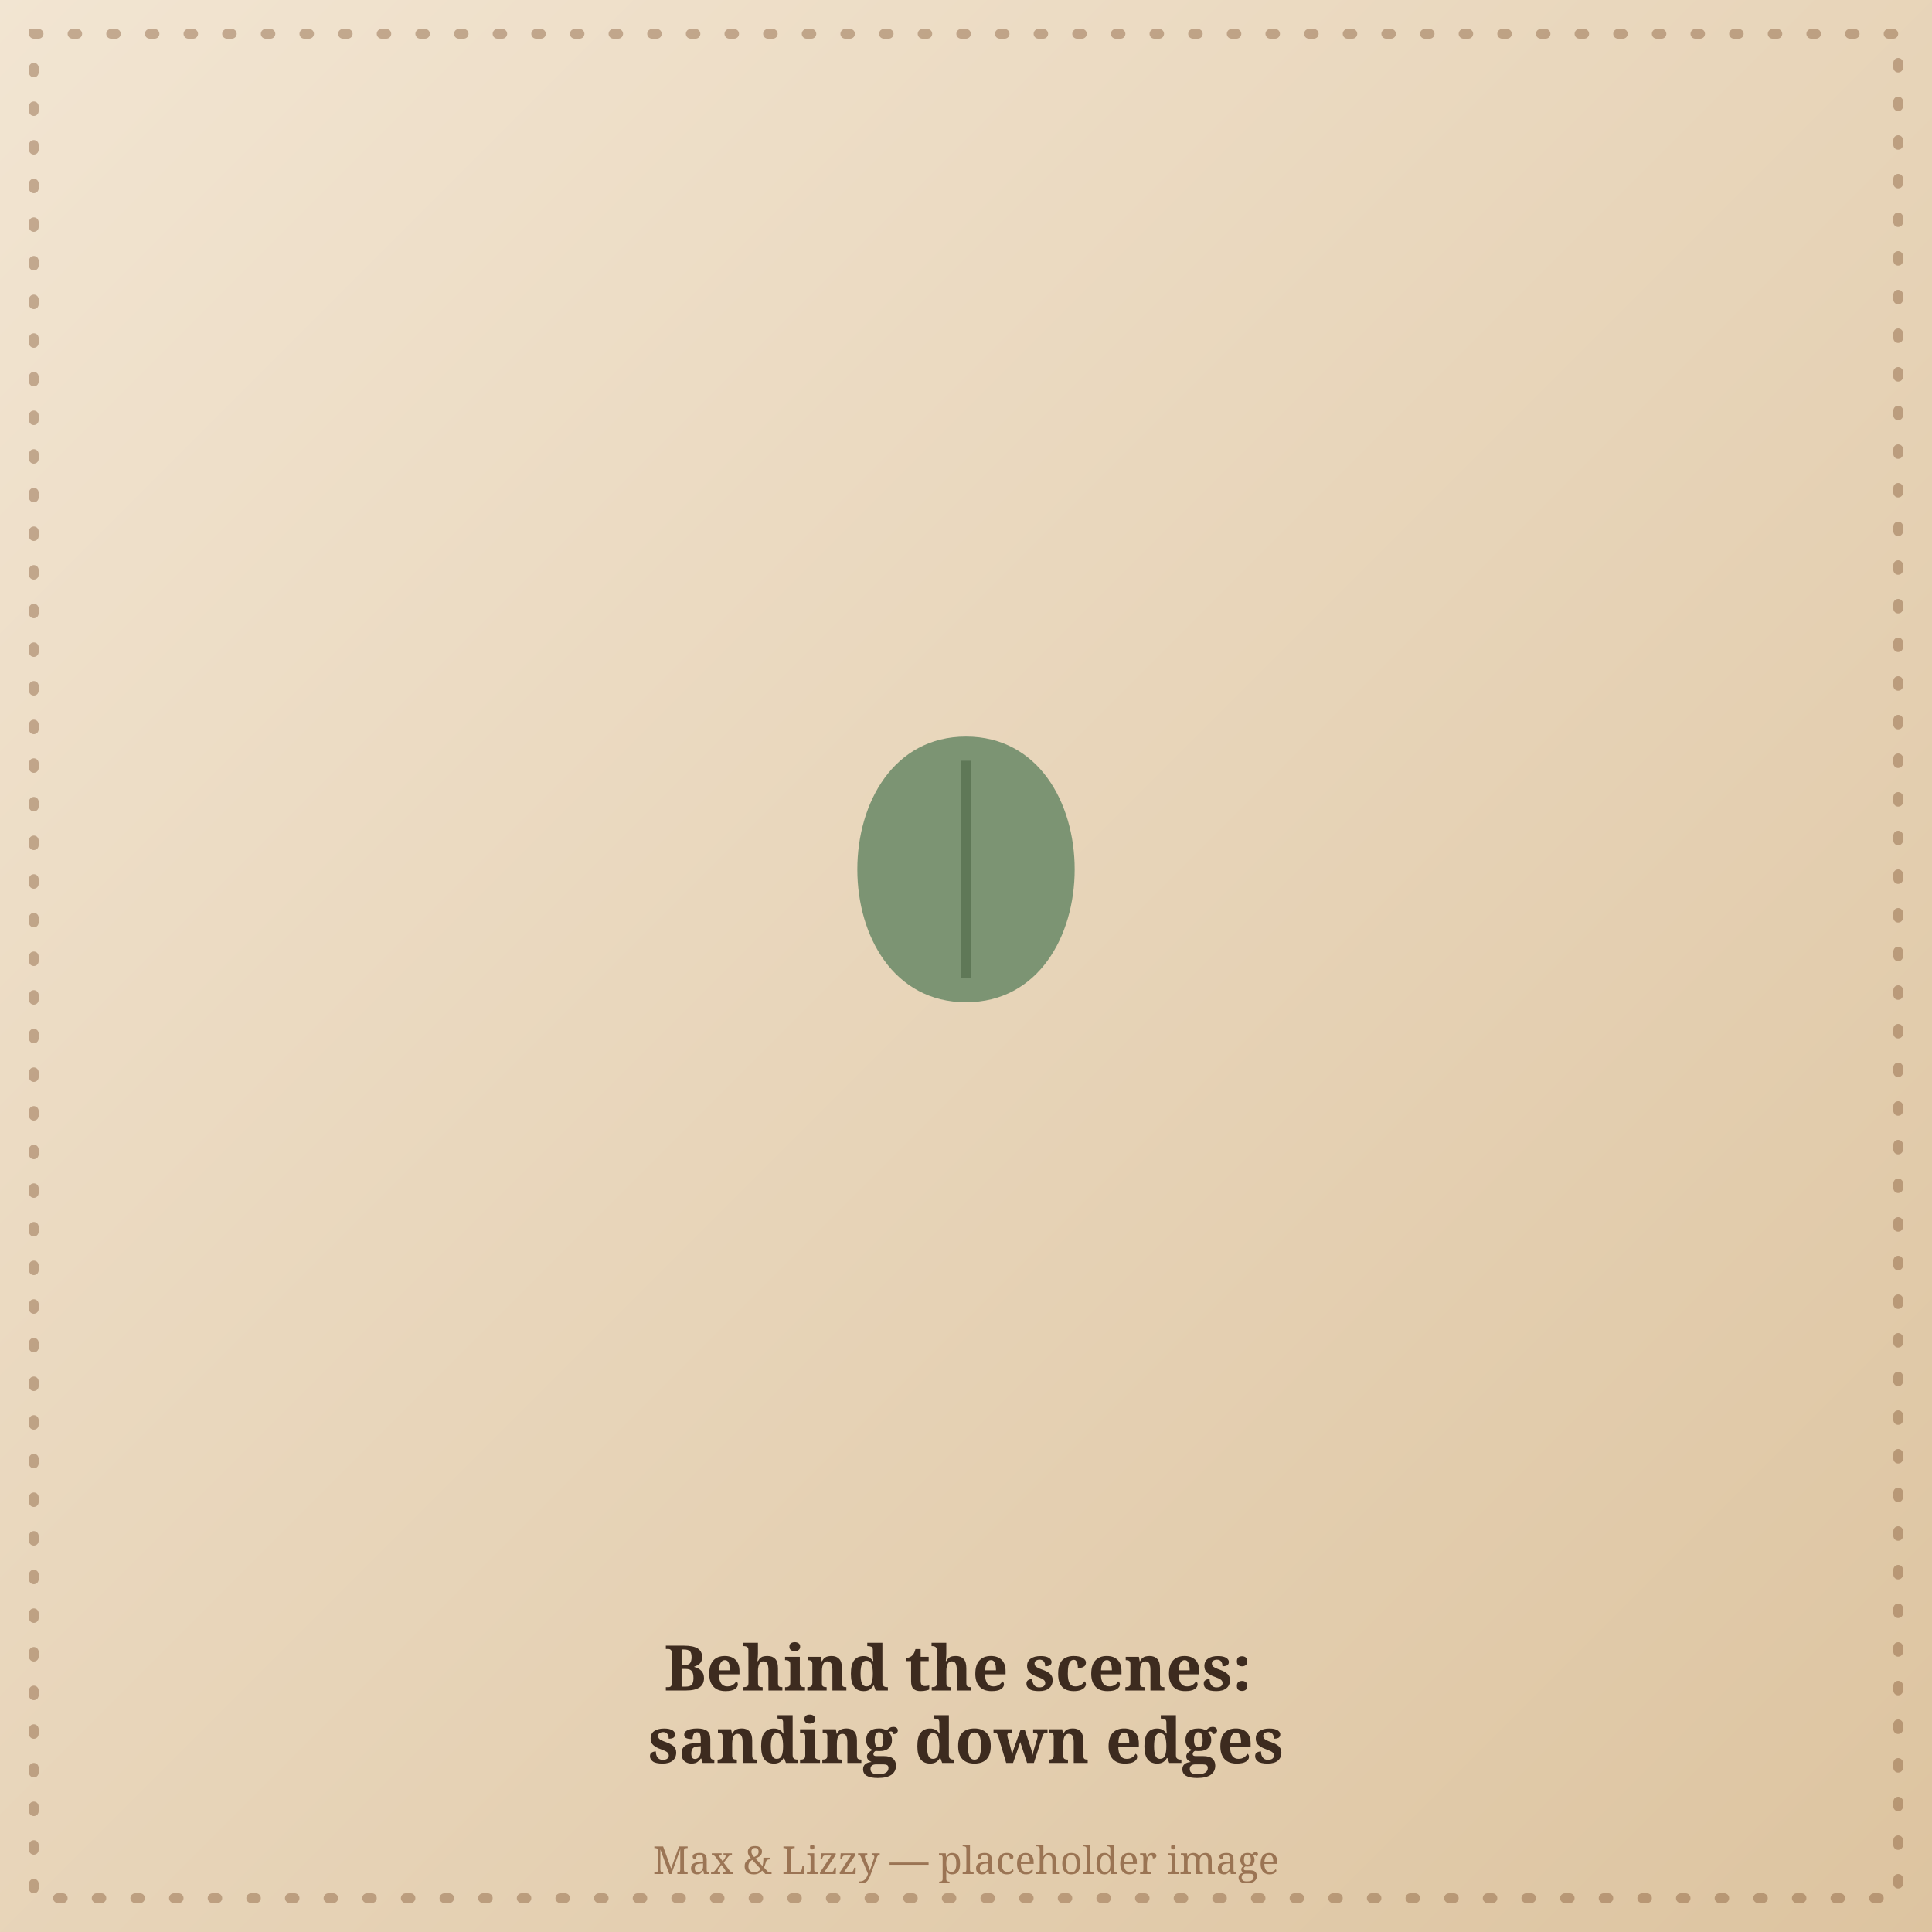
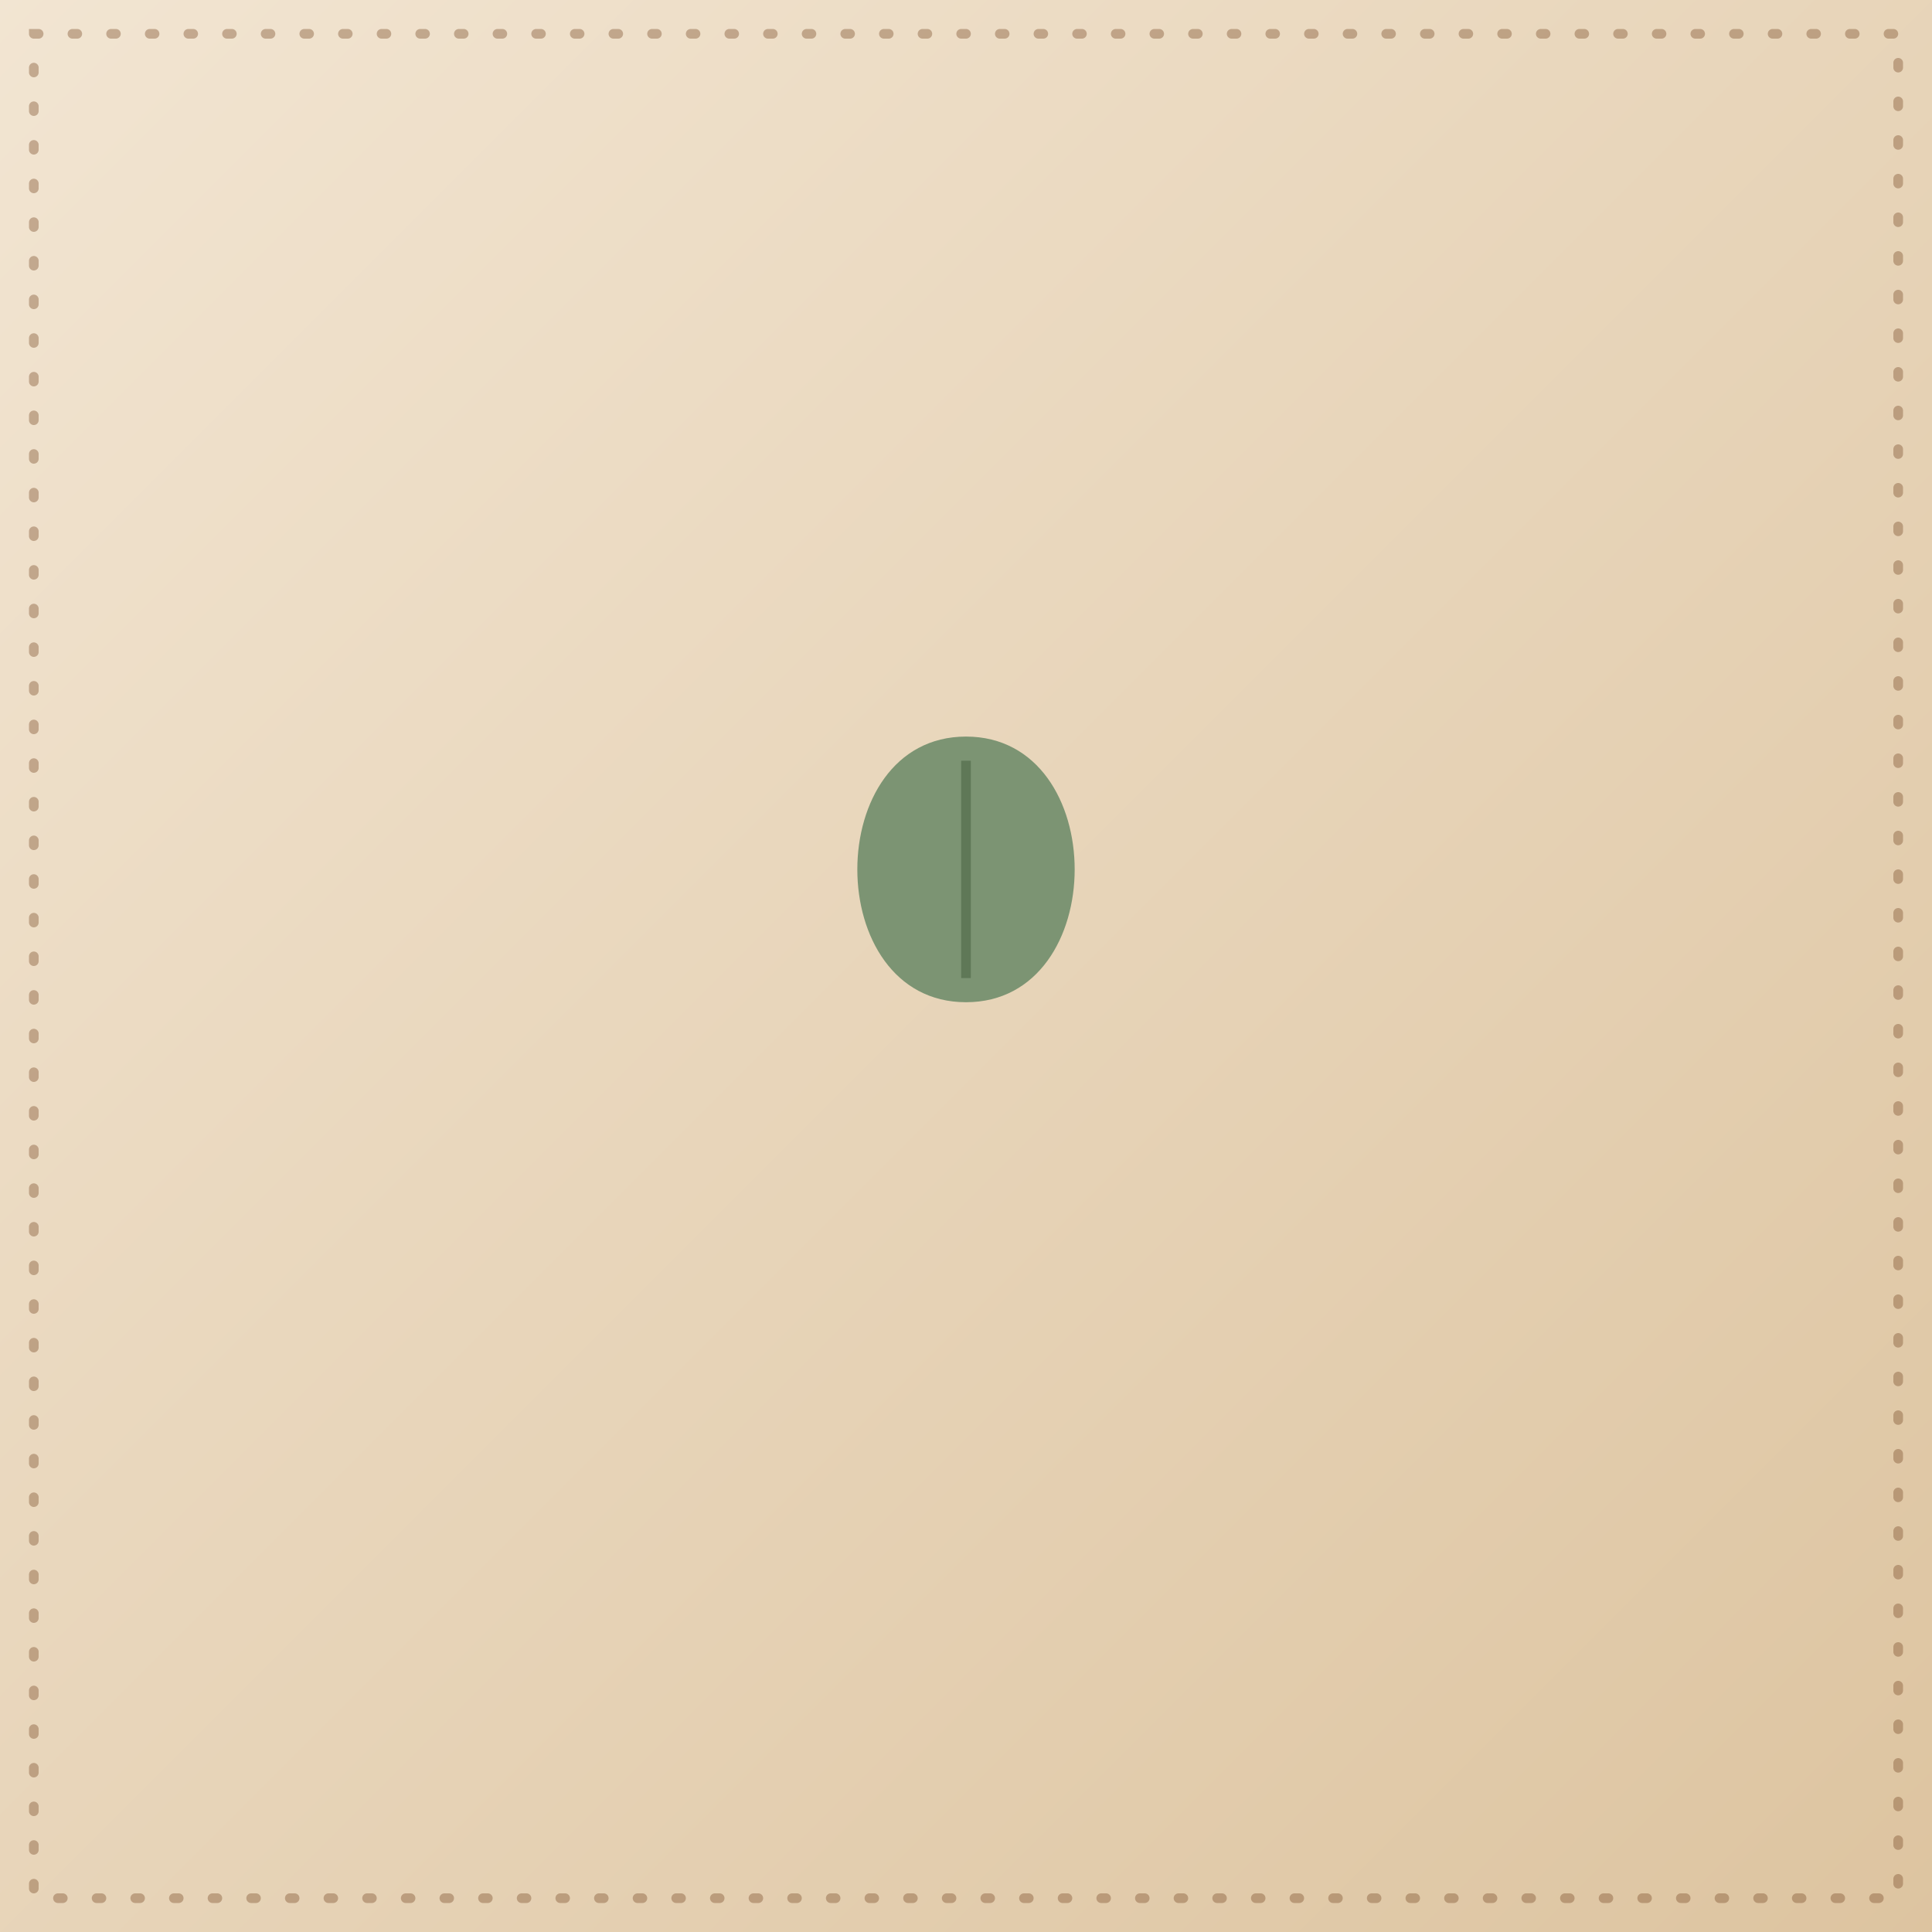
<svg xmlns="http://www.w3.org/2000/svg" width="800" height="800" viewBox="0 0 800 800" role="img" aria-label="Behind the scenes: sanding down edges">
  <defs>
    <linearGradient id="bg" x1="0" y1="0" x2="1" y2="1">
      <stop offset="0%" stop-color="#f2e5d2" />
      <stop offset="100%" stop-color="#ddc4a0" />
    </linearGradient>
  </defs>
  <rect width="800" height="800" fill="url(#bg)" />
  <rect x="14" y="14" width="772" height="772" fill="none" stroke="#7c4f2e" stroke-width="4" stroke-dasharray="2 14" stroke-linecap="round" opacity="0.4" />
  <g fill="#7c9473">
    <path d="M 400 305 C 460 305 460 415 400 415 C 340 415 340 305 400 305 Z" />
  </g>
  <path d="M 400 315 L 400 405" stroke="#5f7857" stroke-width="4" fill="none" />
-   <text x="400" y="700" font-family="Georgia, serif" font-size="26" fill="#3d2b1f" text-anchor="middle" font-weight="600">
-     <tspan x="400" dy="0">Behind the scenes:</tspan>
-     <tspan x="400" dy="30">sanding down edges</tspan>
-   </text>
-   <text x="400" y="776" font-family="Georgia, serif" font-size="16" fill="#7c4f2e" text-anchor="middle" opacity="0.7">Max &amp; Lizzy — placeholder image</text>
</svg>
